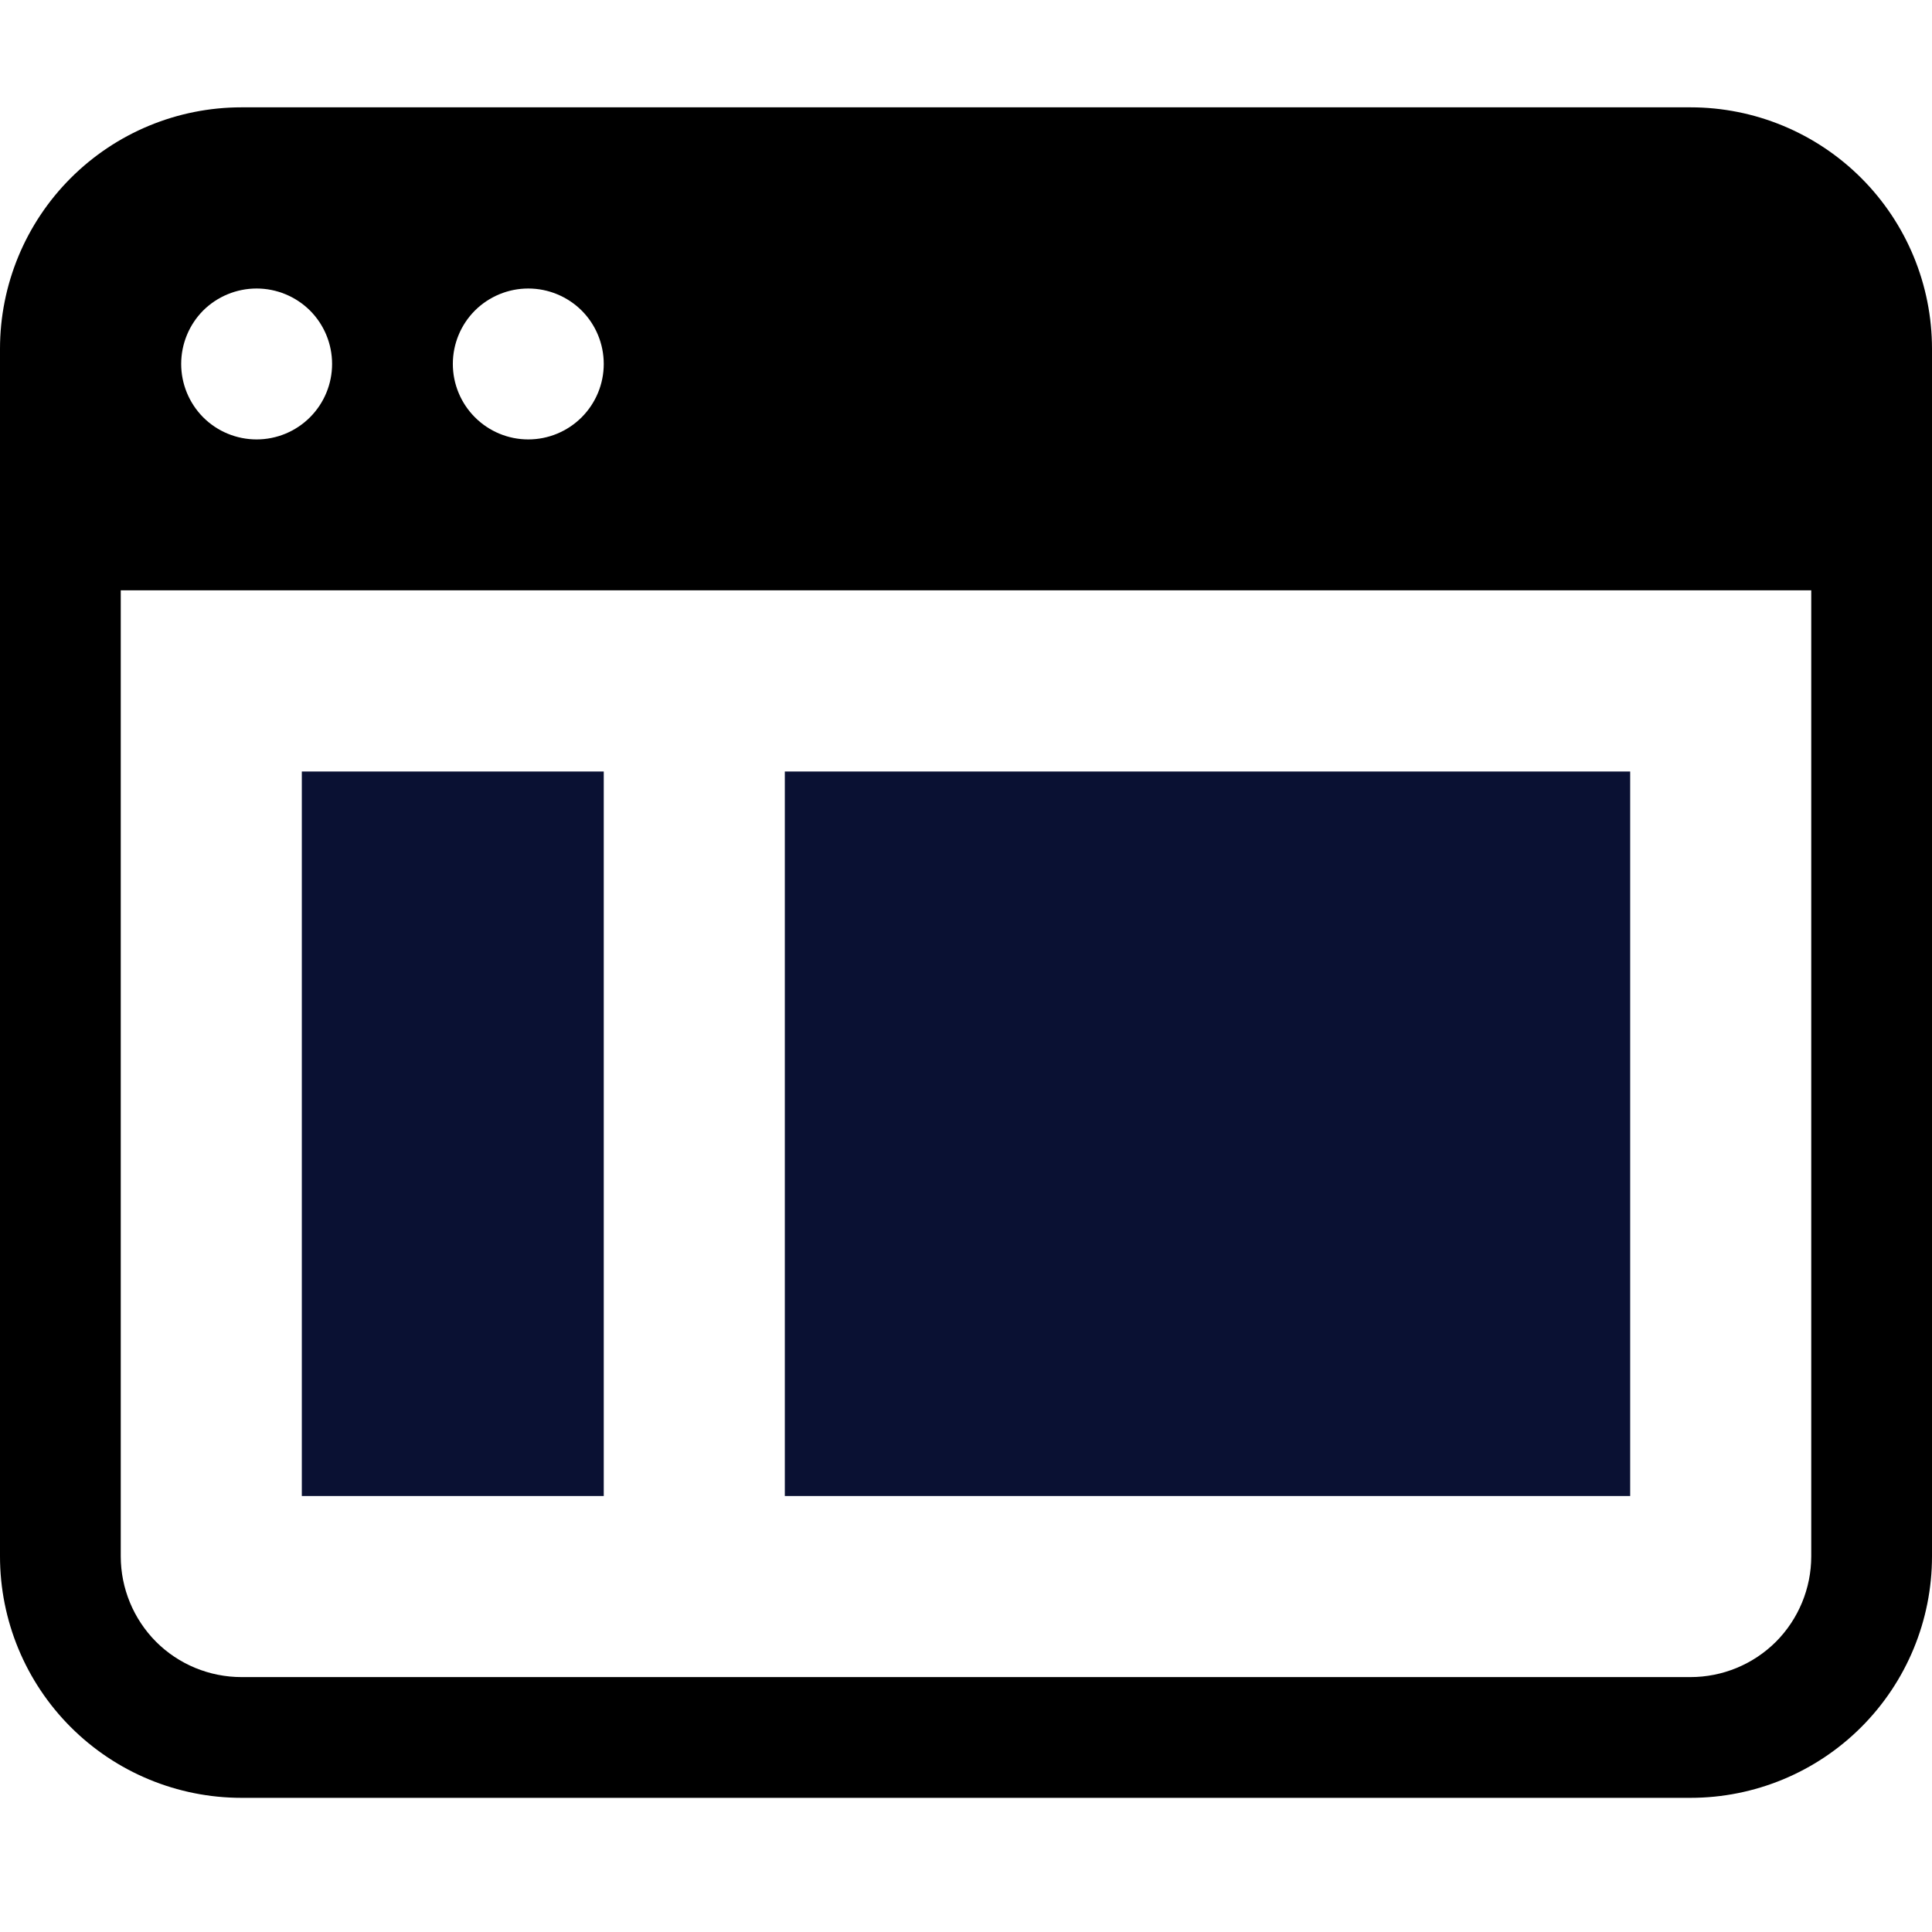
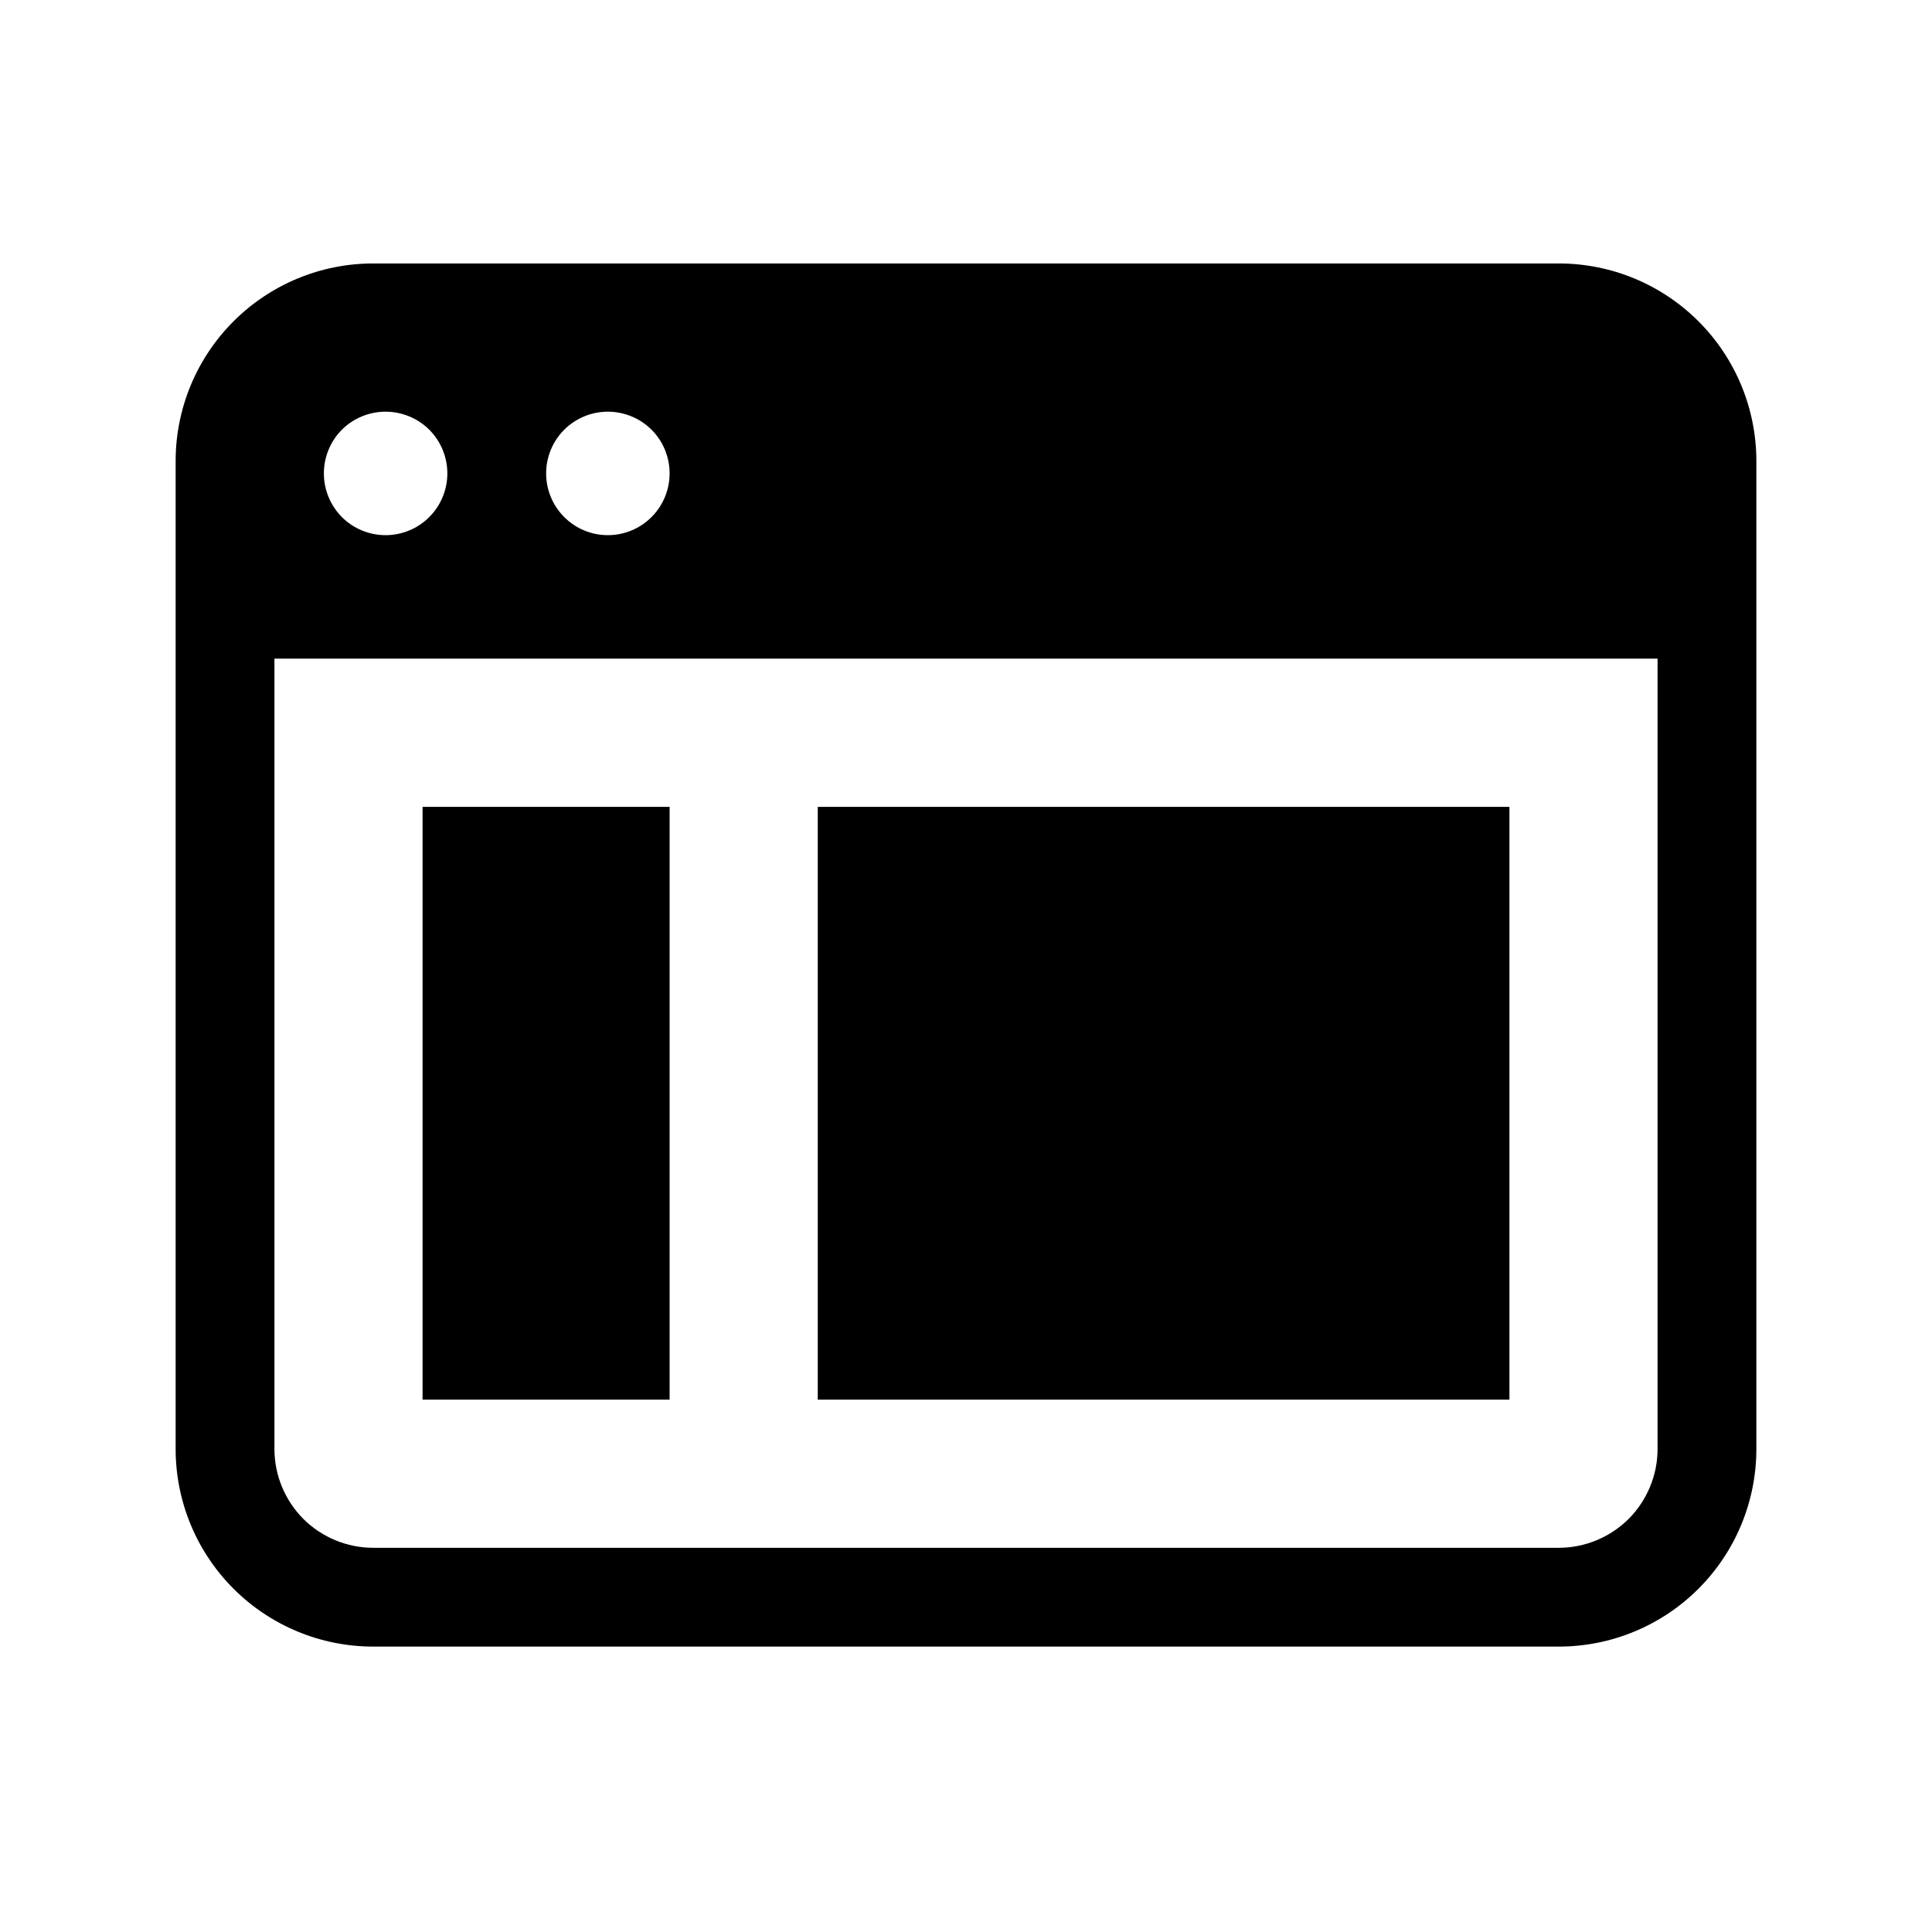
- <svg xmlns="http://www.w3.org/2000/svg" width="18" height="18" viewBox="0 0 18 18" fill="none">
-   <path d="M2.812 7.188H5.625V13.938H2.812V7.188ZM7.312 7.188H15.188V13.938H7.312V7.188Z" fill="#0A1133" />
-   <path d="M15.75 1H2.25C1.653 1 1.081 1.237 0.659 1.659C0.237 2.081 0 2.653 0 3.25V14.5C0 15.097 0.237 15.669 0.659 16.091C1.081 16.513 1.653 16.75 2.25 16.75H15.75C16.347 16.75 16.919 16.513 17.341 16.091C17.763 15.669 18 15.097 18 14.5V3.25C18 2.653 17.763 2.081 17.341 1.659C16.919 1.237 16.347 1 15.75 1ZM4.922 2.688C5.108 2.688 5.287 2.762 5.419 2.893C5.551 3.025 5.625 3.204 5.625 3.391C5.625 3.577 5.551 3.756 5.419 3.888C5.287 4.02 5.108 4.094 4.922 4.094C4.735 4.094 4.557 4.02 4.425 3.888C4.293 3.756 4.219 3.577 4.219 3.391C4.219 3.204 4.293 3.025 4.425 2.893C4.557 2.762 4.735 2.688 4.922 2.688ZM2.391 2.688C2.577 2.688 2.756 2.762 2.888 2.893C3.02 3.025 3.094 3.204 3.094 3.391C3.094 3.577 3.02 3.756 2.888 3.888C2.756 4.02 2.577 4.094 2.391 4.094C2.204 4.094 2.025 4.02 1.893 3.888C1.762 3.756 1.688 3.577 1.688 3.391C1.688 3.204 1.762 3.025 1.893 2.893C2.025 2.762 2.204 2.688 2.391 2.688ZM16.875 14.5C16.875 14.798 16.756 15.085 16.546 15.296C16.334 15.507 16.048 15.625 15.75 15.625H2.25C1.952 15.625 1.665 15.507 1.454 15.296C1.244 15.085 1.125 14.798 1.125 14.5V5.5H16.875V14.5Z" fill="currentColor" />
+ <svg xmlns="http://www.w3.org/2000/svg" width="22" height="22" viewBox="0 0 22 22" fill="none">
+   <path d="M4.812 9.188H7.625V15.938H4.812V9.188ZM9.312 9.188H17.188V15.938H9.312V9.188Z" fill="currentColor" />
+   <path d="M17.75 3H4.25C3.653 3 3.081 3.237 2.659 3.659C2.237 4.081 2 4.653 2 5.25V16.5C2 17.097 2.237 17.669 2.659 18.091C3.081 18.513 3.653 18.75 4.25 18.75H17.75C18.347 18.75 18.919 18.513 19.341 18.091C19.763 17.669 20 17.097 20 16.5V5.25C20 4.653 19.763 4.081 19.341 3.659C18.919 3.237 18.347 3 17.75 3ZM6.922 4.688C7.108 4.688 7.287 4.762 7.419 4.893C7.551 5.025 7.625 5.204 7.625 5.391C7.625 5.577 7.551 5.756 7.419 5.888C7.287 6.02 7.108 6.094 6.922 6.094C6.735 6.094 6.557 6.02 6.425 5.888C6.293 5.756 6.219 5.577 6.219 5.391C6.219 5.204 6.293 5.025 6.425 4.893C6.557 4.762 6.735 4.688 6.922 4.688ZM4.391 4.688C4.577 4.688 4.756 4.762 4.888 4.893C5.02 5.025 5.094 5.204 5.094 5.391C5.094 5.577 5.02 5.756 4.888 5.888C4.756 6.02 4.577 6.094 4.391 6.094C4.204 6.094 4.025 6.02 3.893 5.888C3.762 5.756 3.688 5.577 3.688 5.391C3.688 5.204 3.762 5.025 3.893 4.893C4.025 4.762 4.204 4.688 4.391 4.688ZM18.875 16.5C18.875 16.798 18.756 17.084 18.546 17.296C18.334 17.506 18.048 17.625 17.75 17.625H4.25C3.952 17.625 3.665 17.506 3.454 17.296C3.244 17.084 3.125 16.798 3.125 16.5V7.5H18.875V16.5Z" fill="currentColor" />
</svg>
